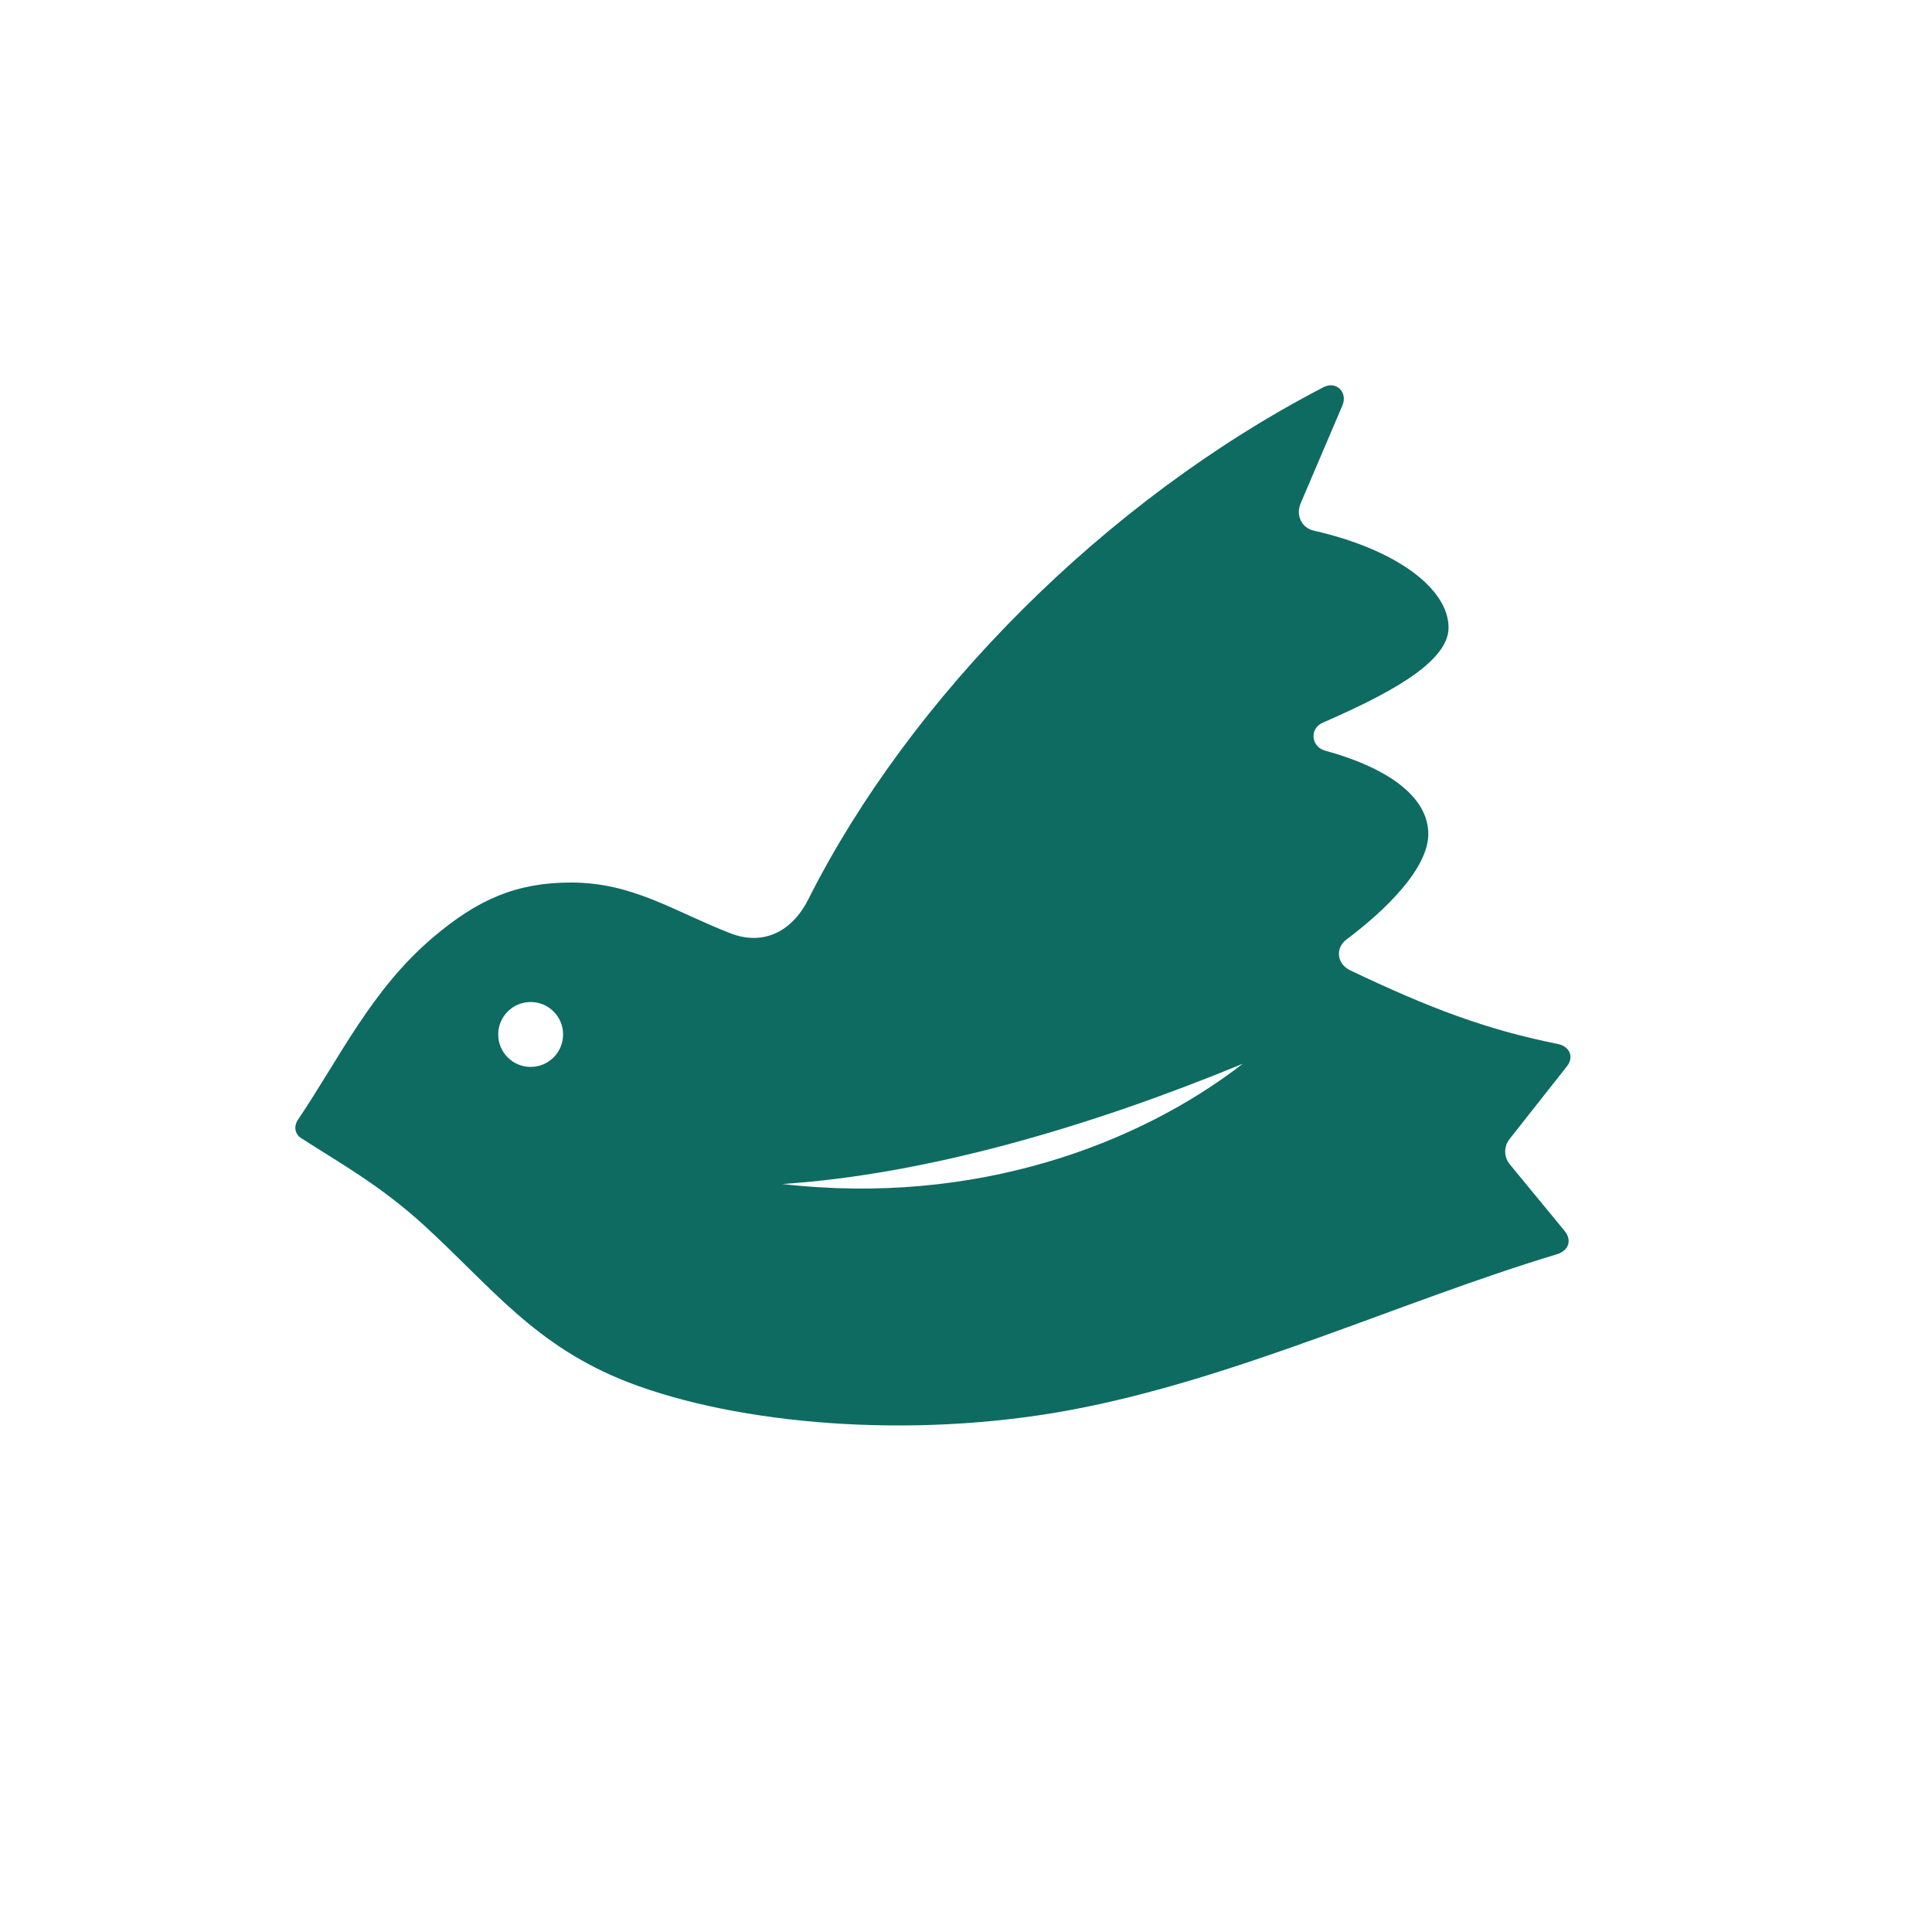
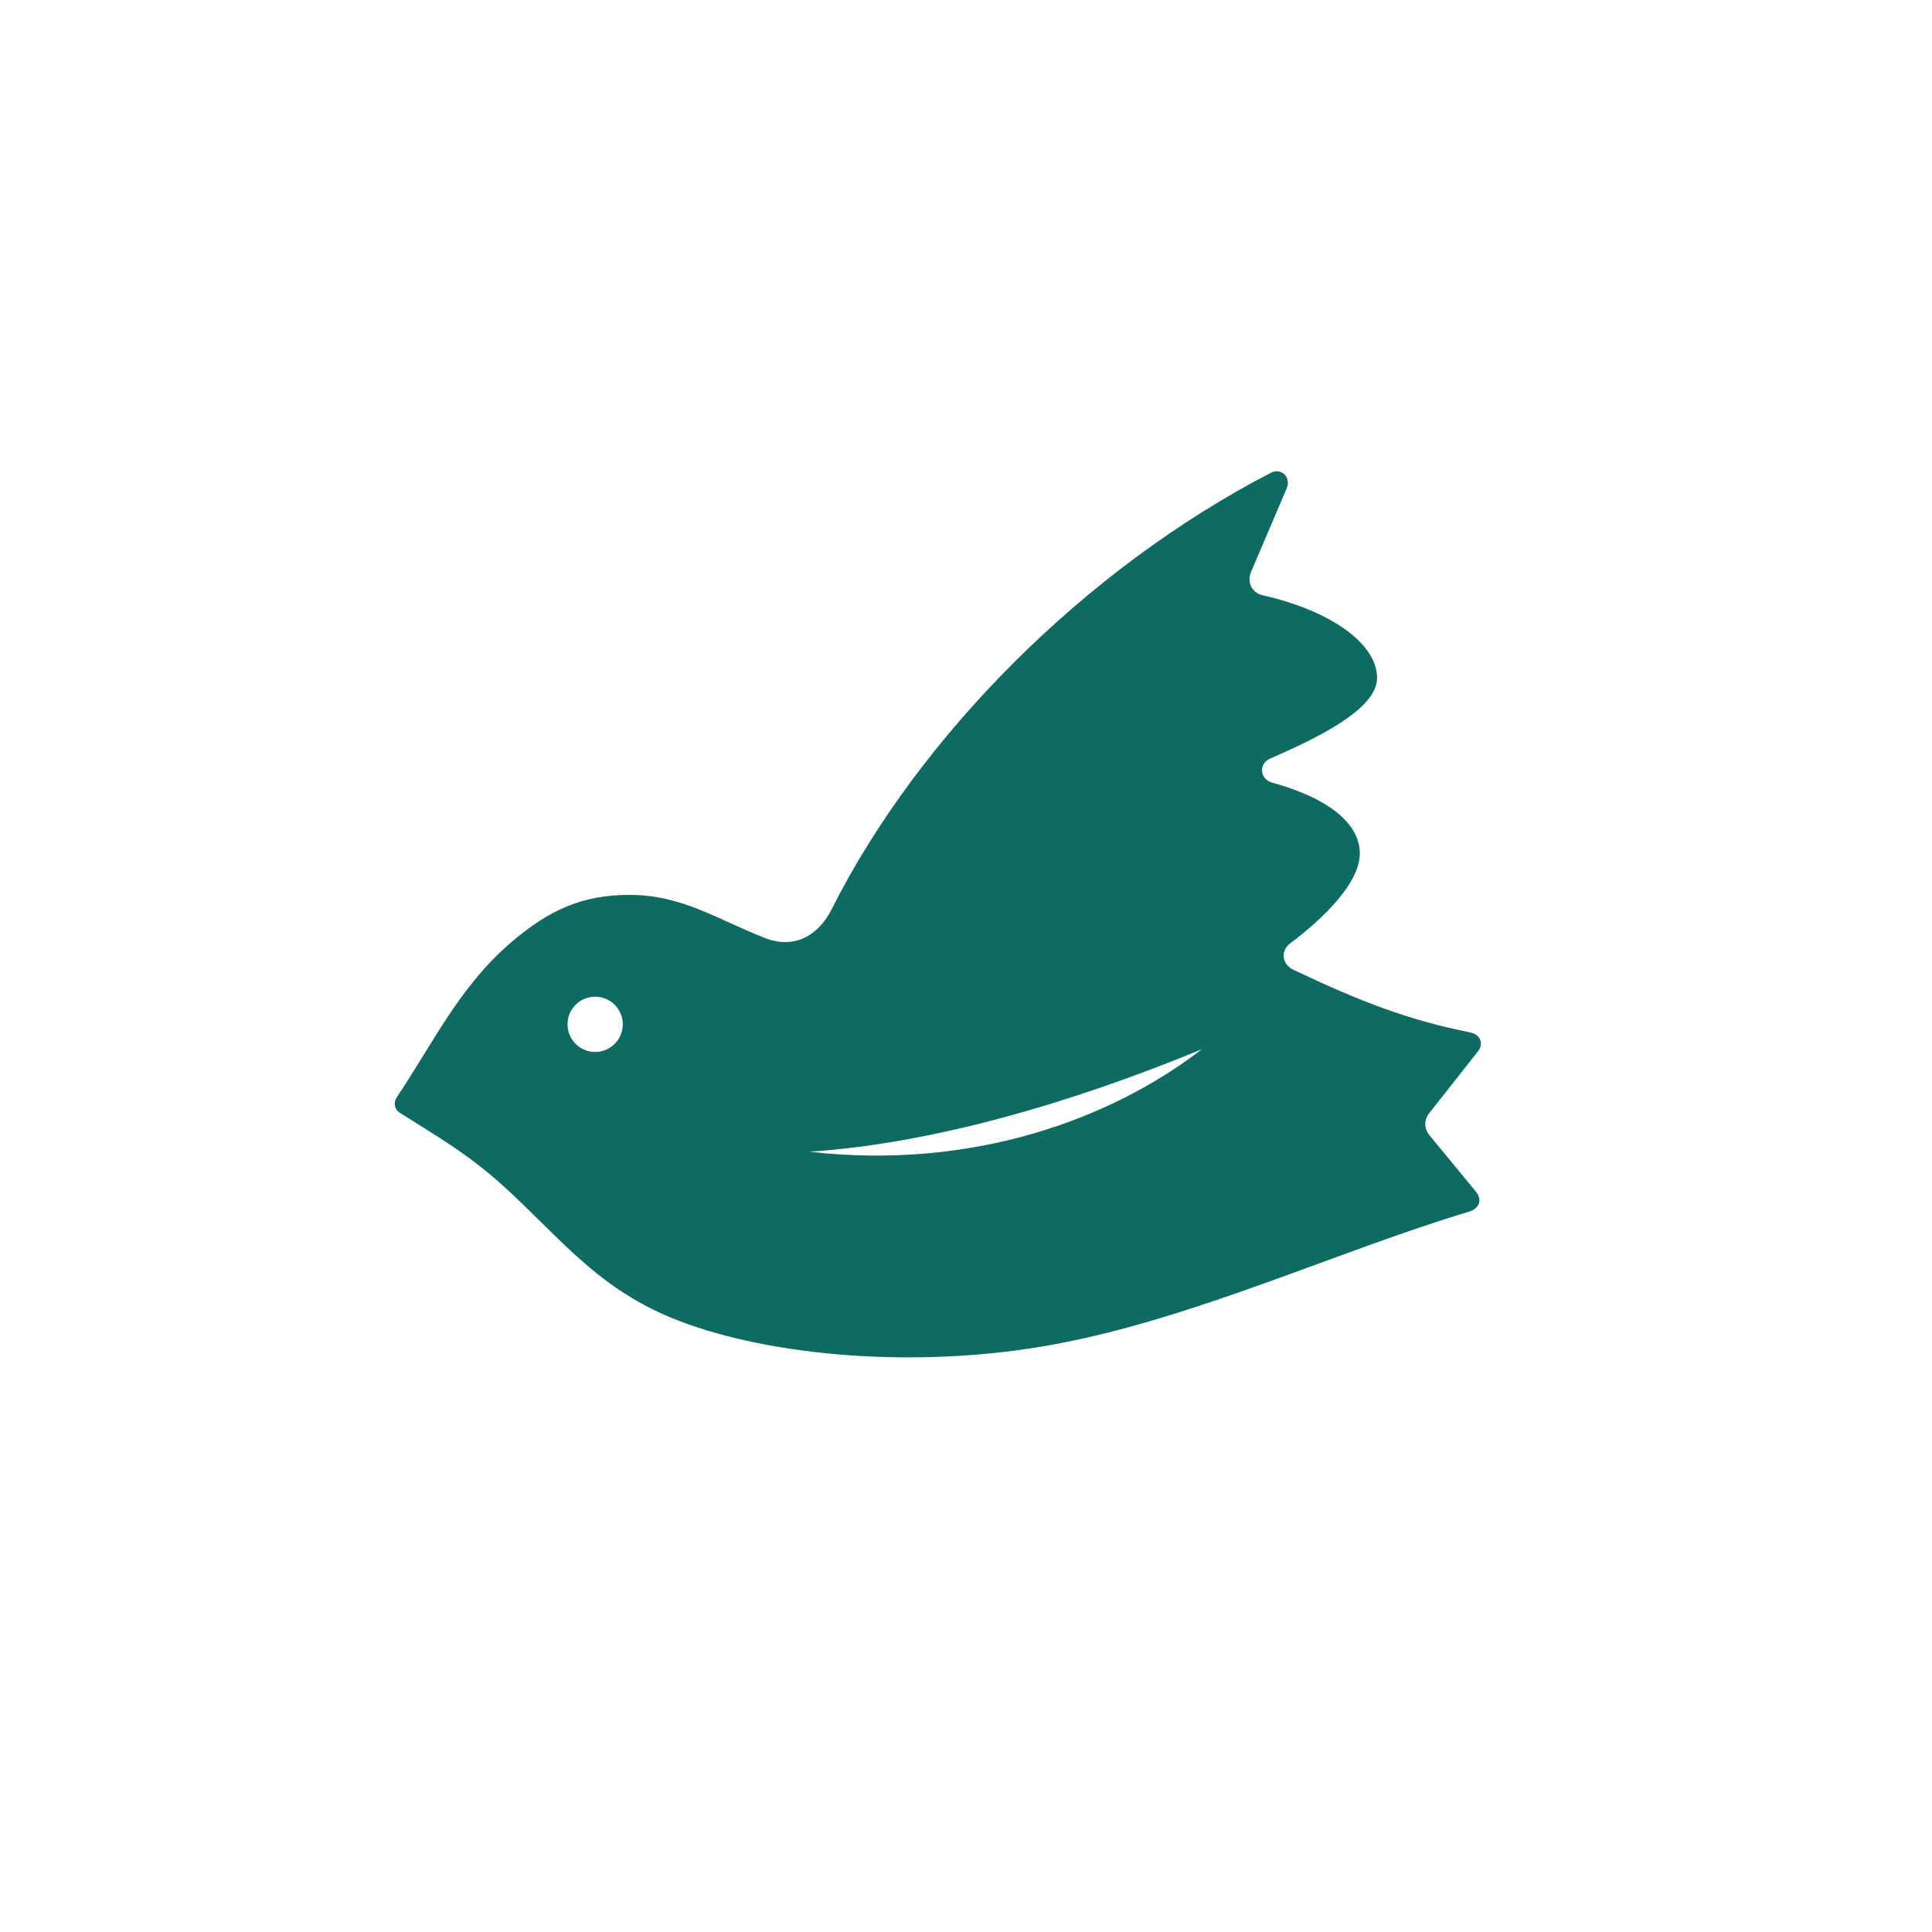
<svg xmlns="http://www.w3.org/2000/svg" viewBox="0 0 1024 1024" width="1024" height="1024">
-   <path d="M2.6 50.5 C2.2 50.25 2.12 49.75 2.39 49.35 C5.05 45.4 7.05 41.1 10.95 37.8 C13.75 35.43 16.18 34.35 19.65 34.35 C23.55 34.35 26.12 36.15 29.7 37.55 C31.85 38.39 33.65 37.4 34.65 35.4 C41.1 22.6 53.4 10.2 67.2 3.05 C68 2.635 68.75 3.37 68.39 4.21 L65.75 10.4 C65.44 11.13 65.8 11.94 66.6 12.12 C71.8 13.3 75.1 15.78 75.1 18.25 C75.1 20.55 70.83 22.64 67.15 24.25 C66.3 24.622 66.4 25.769 67.31 26.02 C71.63 27.21 73.82 29.12 73.82 31.28 C73.82 33.44 71.17 36.06 68.65 37.95 C67.93 38.49 68.03 39.49 68.89 39.9 C73.84 42.26 77.45 43.64 82 44.55 C82.76 44.702 83.04 45.38 82.58 45.96 L78.96 50.55 C78.58 51.03 78.58 51.69 78.98 52.17 L82.43 56.36 C82.93 56.97 82.67 57.62 81.94 57.84 C72.05 60.82 61.54 65.78 51.1 67.7 C41.05 69.55 30.17 68.58 23.3 65.94 C17.35 63.65 14.6 59.87 10.32 55.97 C7.53 53.43 4.96 52.03 2.6 50.5 Z M33 53.4 C42.1 52.8 52.4 49.8 62.1 45.8 C55.5 50.9 45.2 54.8 33 53.4 Z M15.05 43.95 a2.05 2.05 0 1 0 4.1 0 a2.05 2.05 0 1 0 -4.1 0 Z" fill="#0e6b62" fill-rule="evenodd" transform="translate(512 512) scale(8.388133) translate(-44.6083 -39.62414)" />
+   <path d="M2.6 50.5 C2.2 50.25 2.12 49.75 2.39 49.35 C5.05 45.4 7.05 41.1 10.95 37.8 C13.75 35.43 16.18 34.35 19.65 34.35 C23.55 34.35 26.12 36.15 29.7 37.55 C31.85 38.39 33.65 37.4 34.65 35.4 C41.1 22.6 53.4 10.2 67.2 3.05 C68 2.635 68.75 3.37 68.39 4.21 L65.75 10.4 C65.44 11.13 65.8 11.94 66.6 12.12 C71.8 13.3 75.1 15.78 75.1 18.25 C75.1 20.55 70.83 22.64 67.15 24.25 C66.3 24.622 66.4 25.769 67.31 26.02 C71.63 27.21 73.82 29.12 73.82 31.28 C73.82 33.44 71.17 36.06 68.65 37.95 C67.93 38.49 68.03 39.49 68.89 39.9 C73.84 42.26 77.45 43.64 82 44.55 C82.76 44.702 83.04 45.38 82.58 45.96 L78.96 50.55 C78.58 51.03 78.58 51.69 78.98 52.17 L82.43 56.36 C82.93 56.97 82.67 57.62 81.94 57.84 C72.05 60.82 61.54 65.78 51.1 67.7 C41.05 69.55 30.17 68.58 23.3 65.94 C17.35 63.65 14.6 59.87 10.32 55.97 C7.53 53.43 4.96 52.03 2.6 50.5 Z M33 53.4 C42.1 52.8 52.4 49.8 62.1 45.8 C55.5 50.9 45.2 54.8 33 53.4 Z M15.05 43.95 a2.05 2.05 0 1 0 4.1 0 a2.05 2.05 0 1 0 -4.1 0 Z" fill="#0e6b62" fill-rule="evenodd" transform="translate(512 512) scale(7.145336) translate(-44.6083 -39.62414)" />
</svg>
